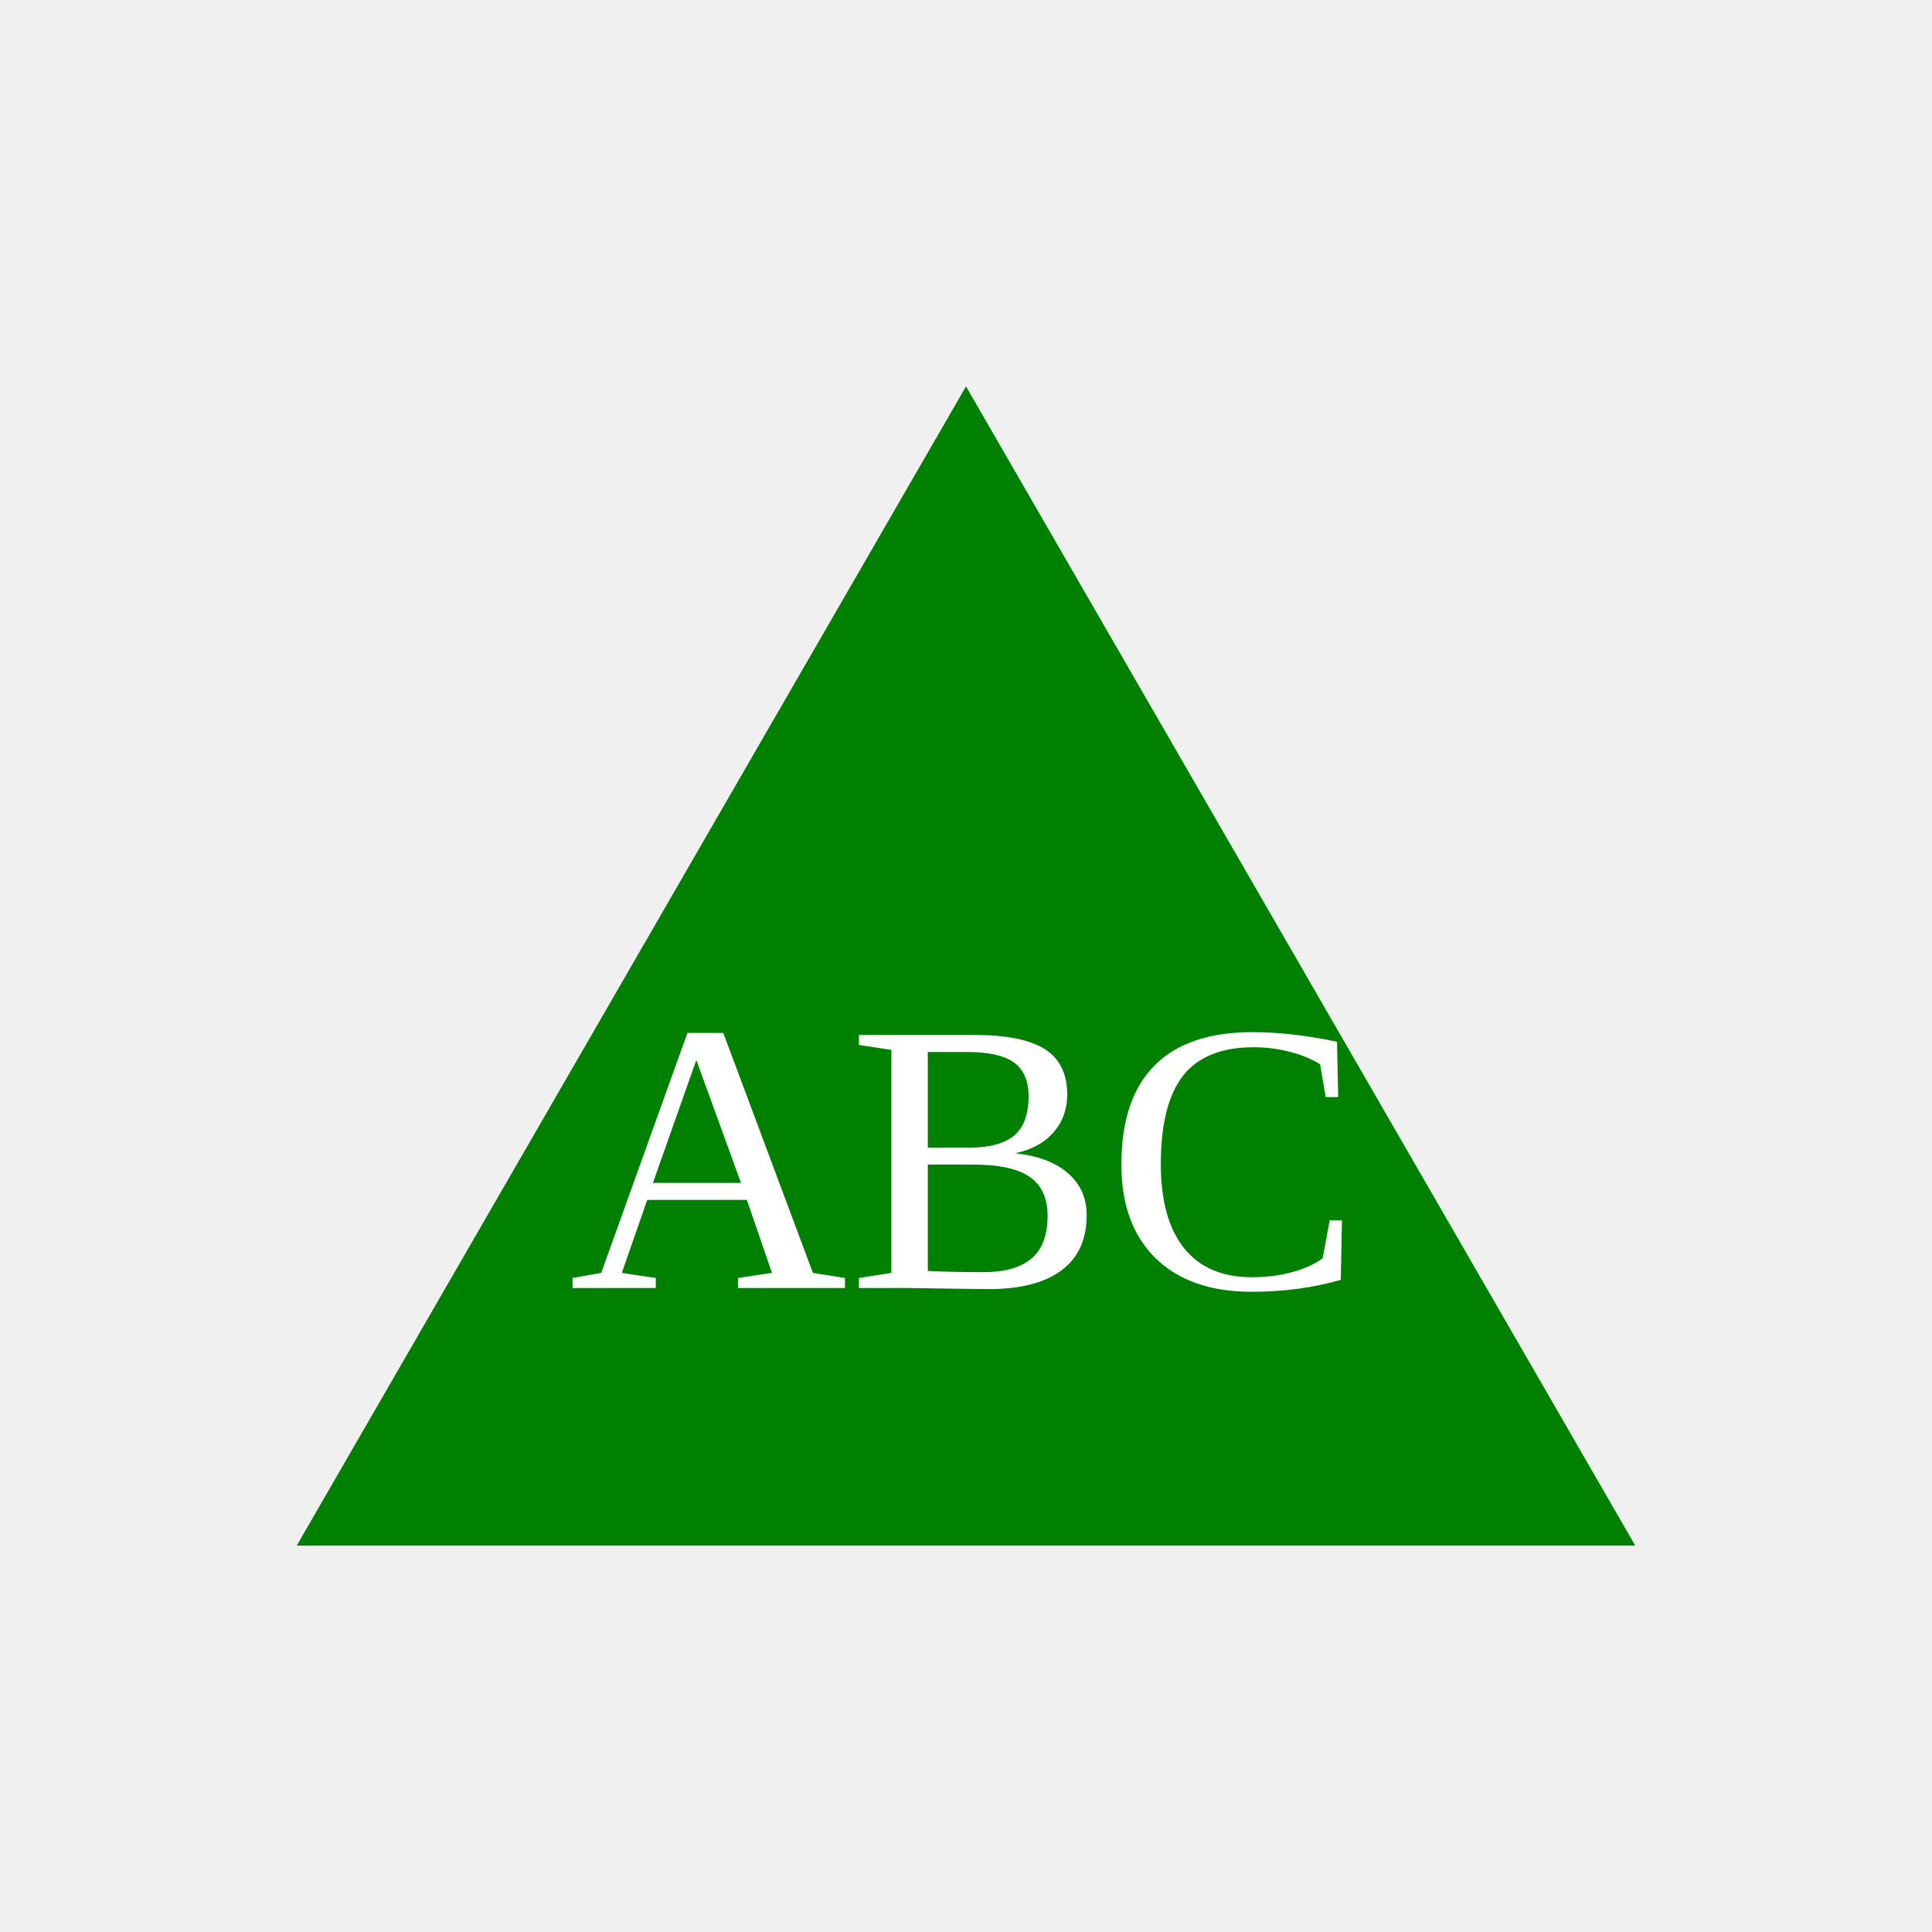
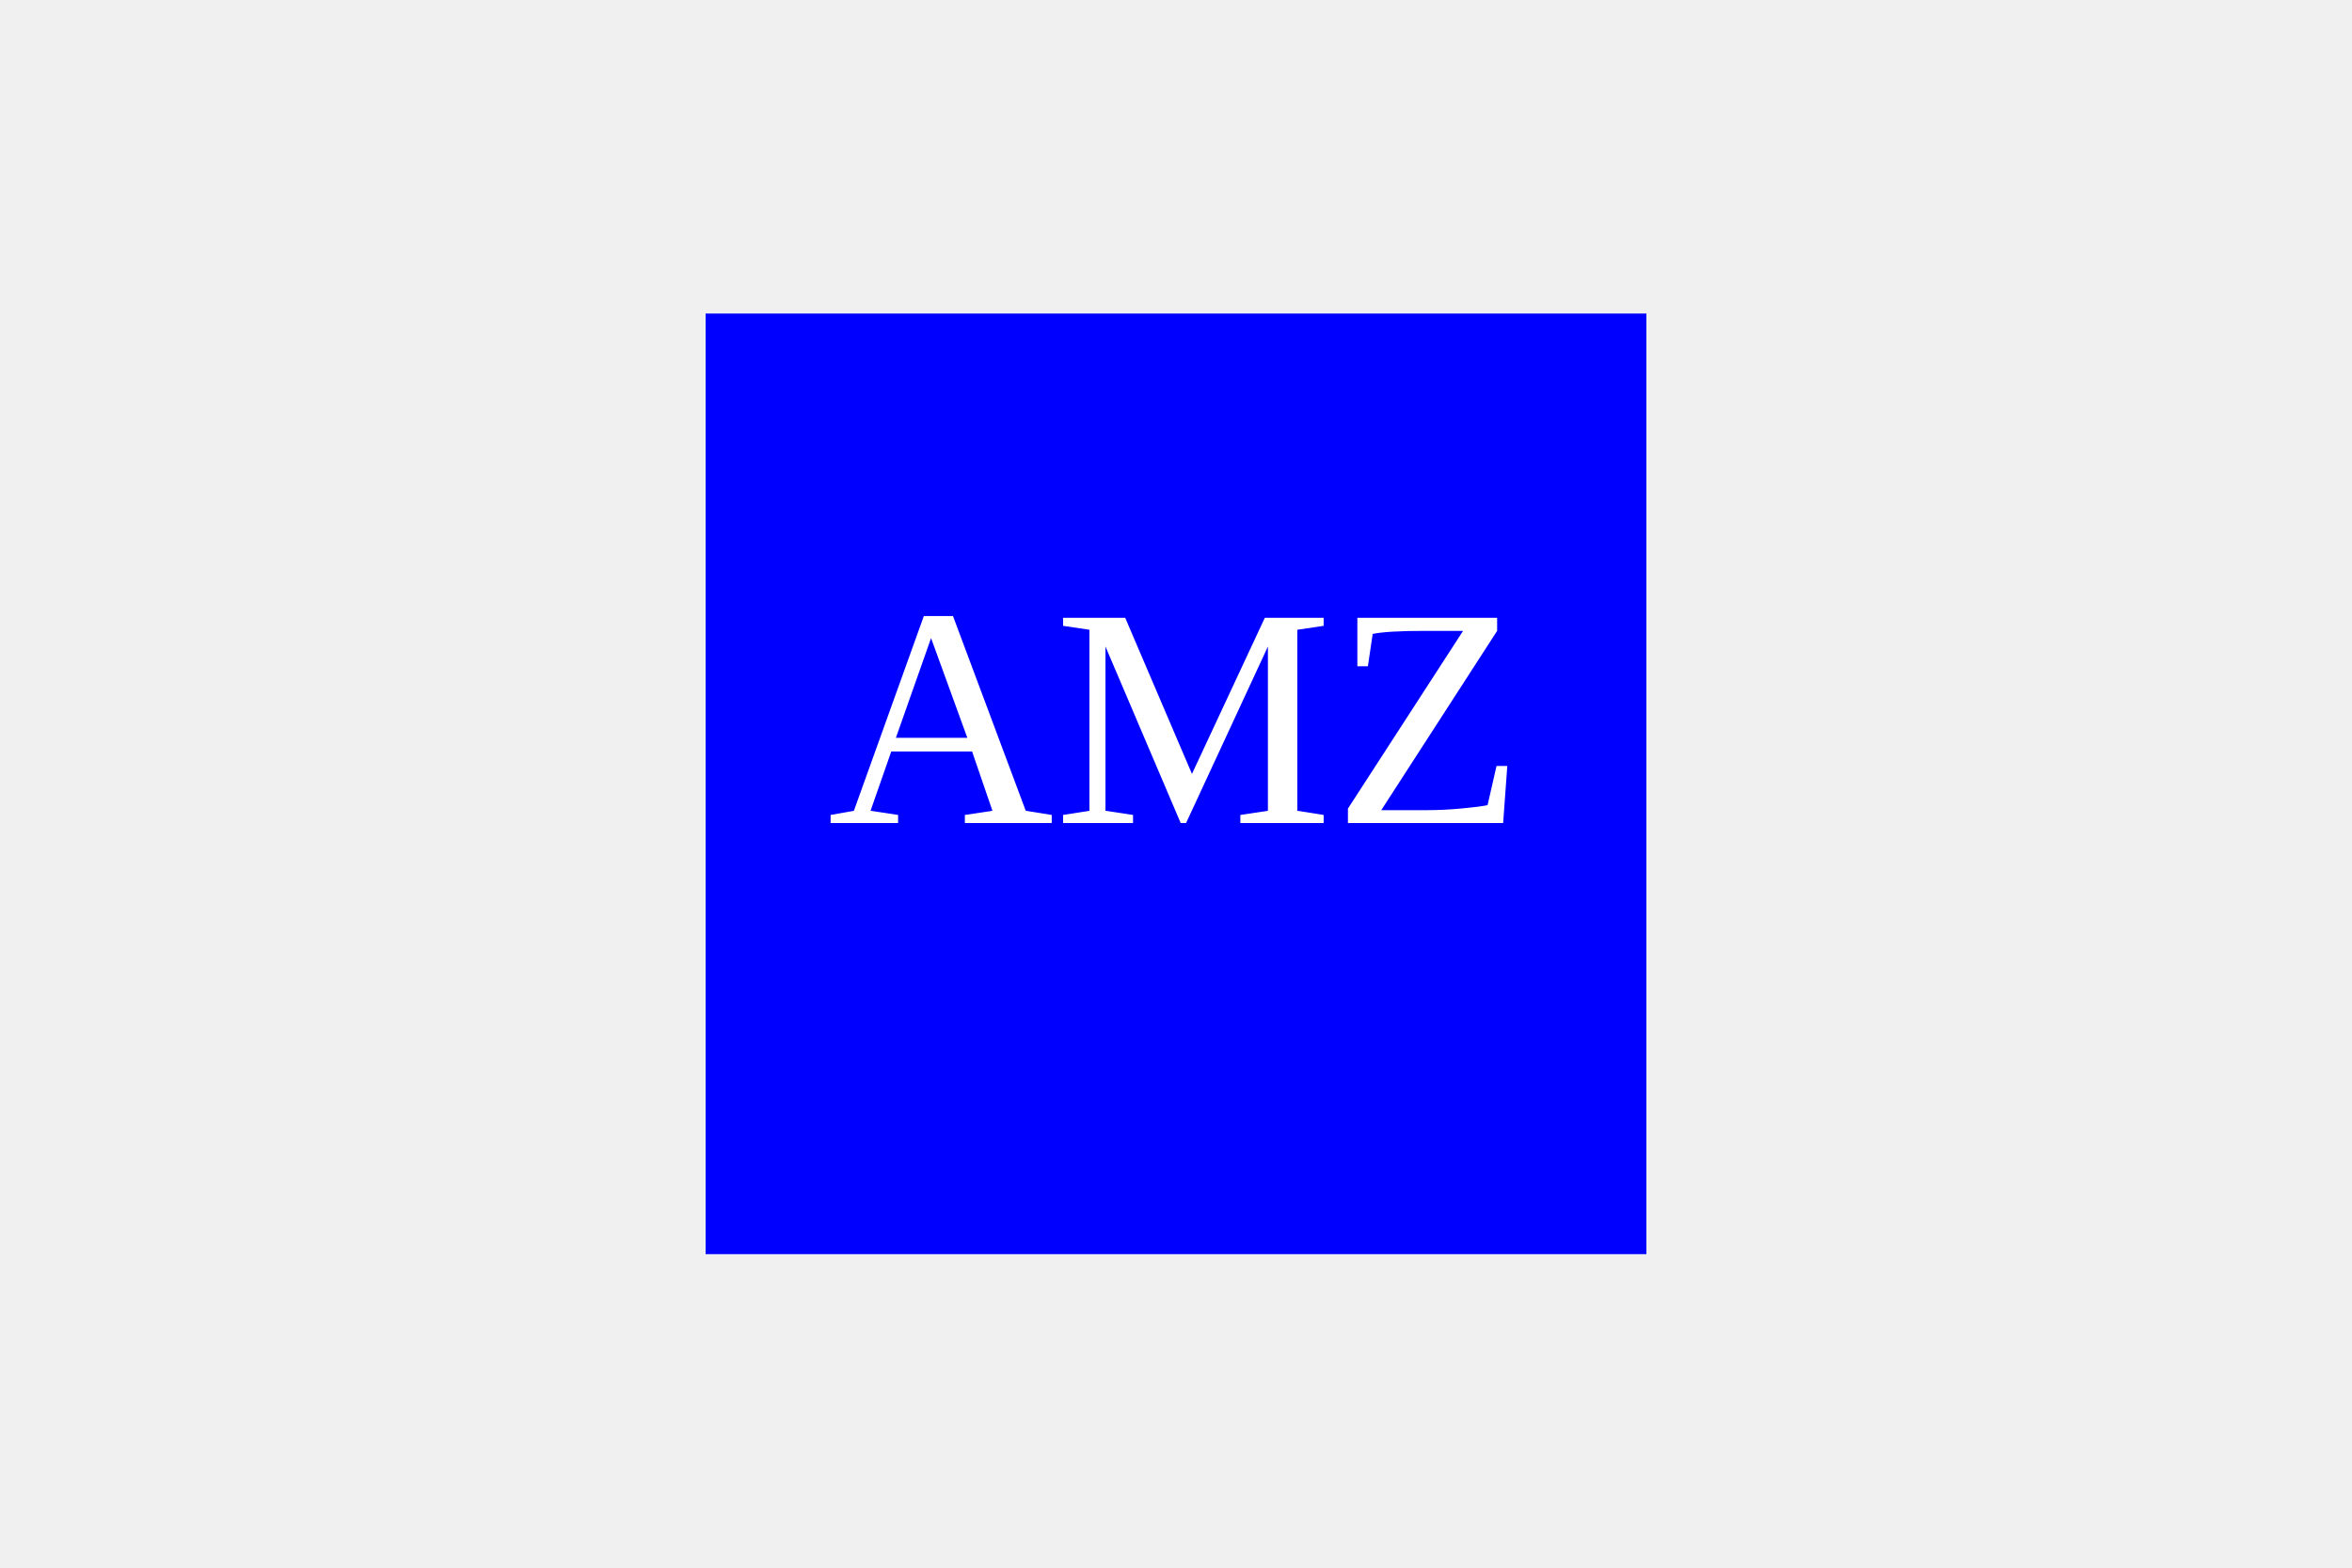
- <svg width="600" height="600">
-   <polygon points="300 120, 507.846 480, 92.154 480" fill="green" />
-   <text text-anchor="middle" alignment-baseline="middle" font-size="120" fill="white" x="300" y="400"> ABC </text>
+ <svg width="300" height="200">
+   <rect x="90" y="40" width="120" height="120" fill="blue" />
+   <text text-anchor="middle" alignment-baseline="middle" font-size="40" fill="white" x="150" y="105"> AMZ </text>
</svg>
